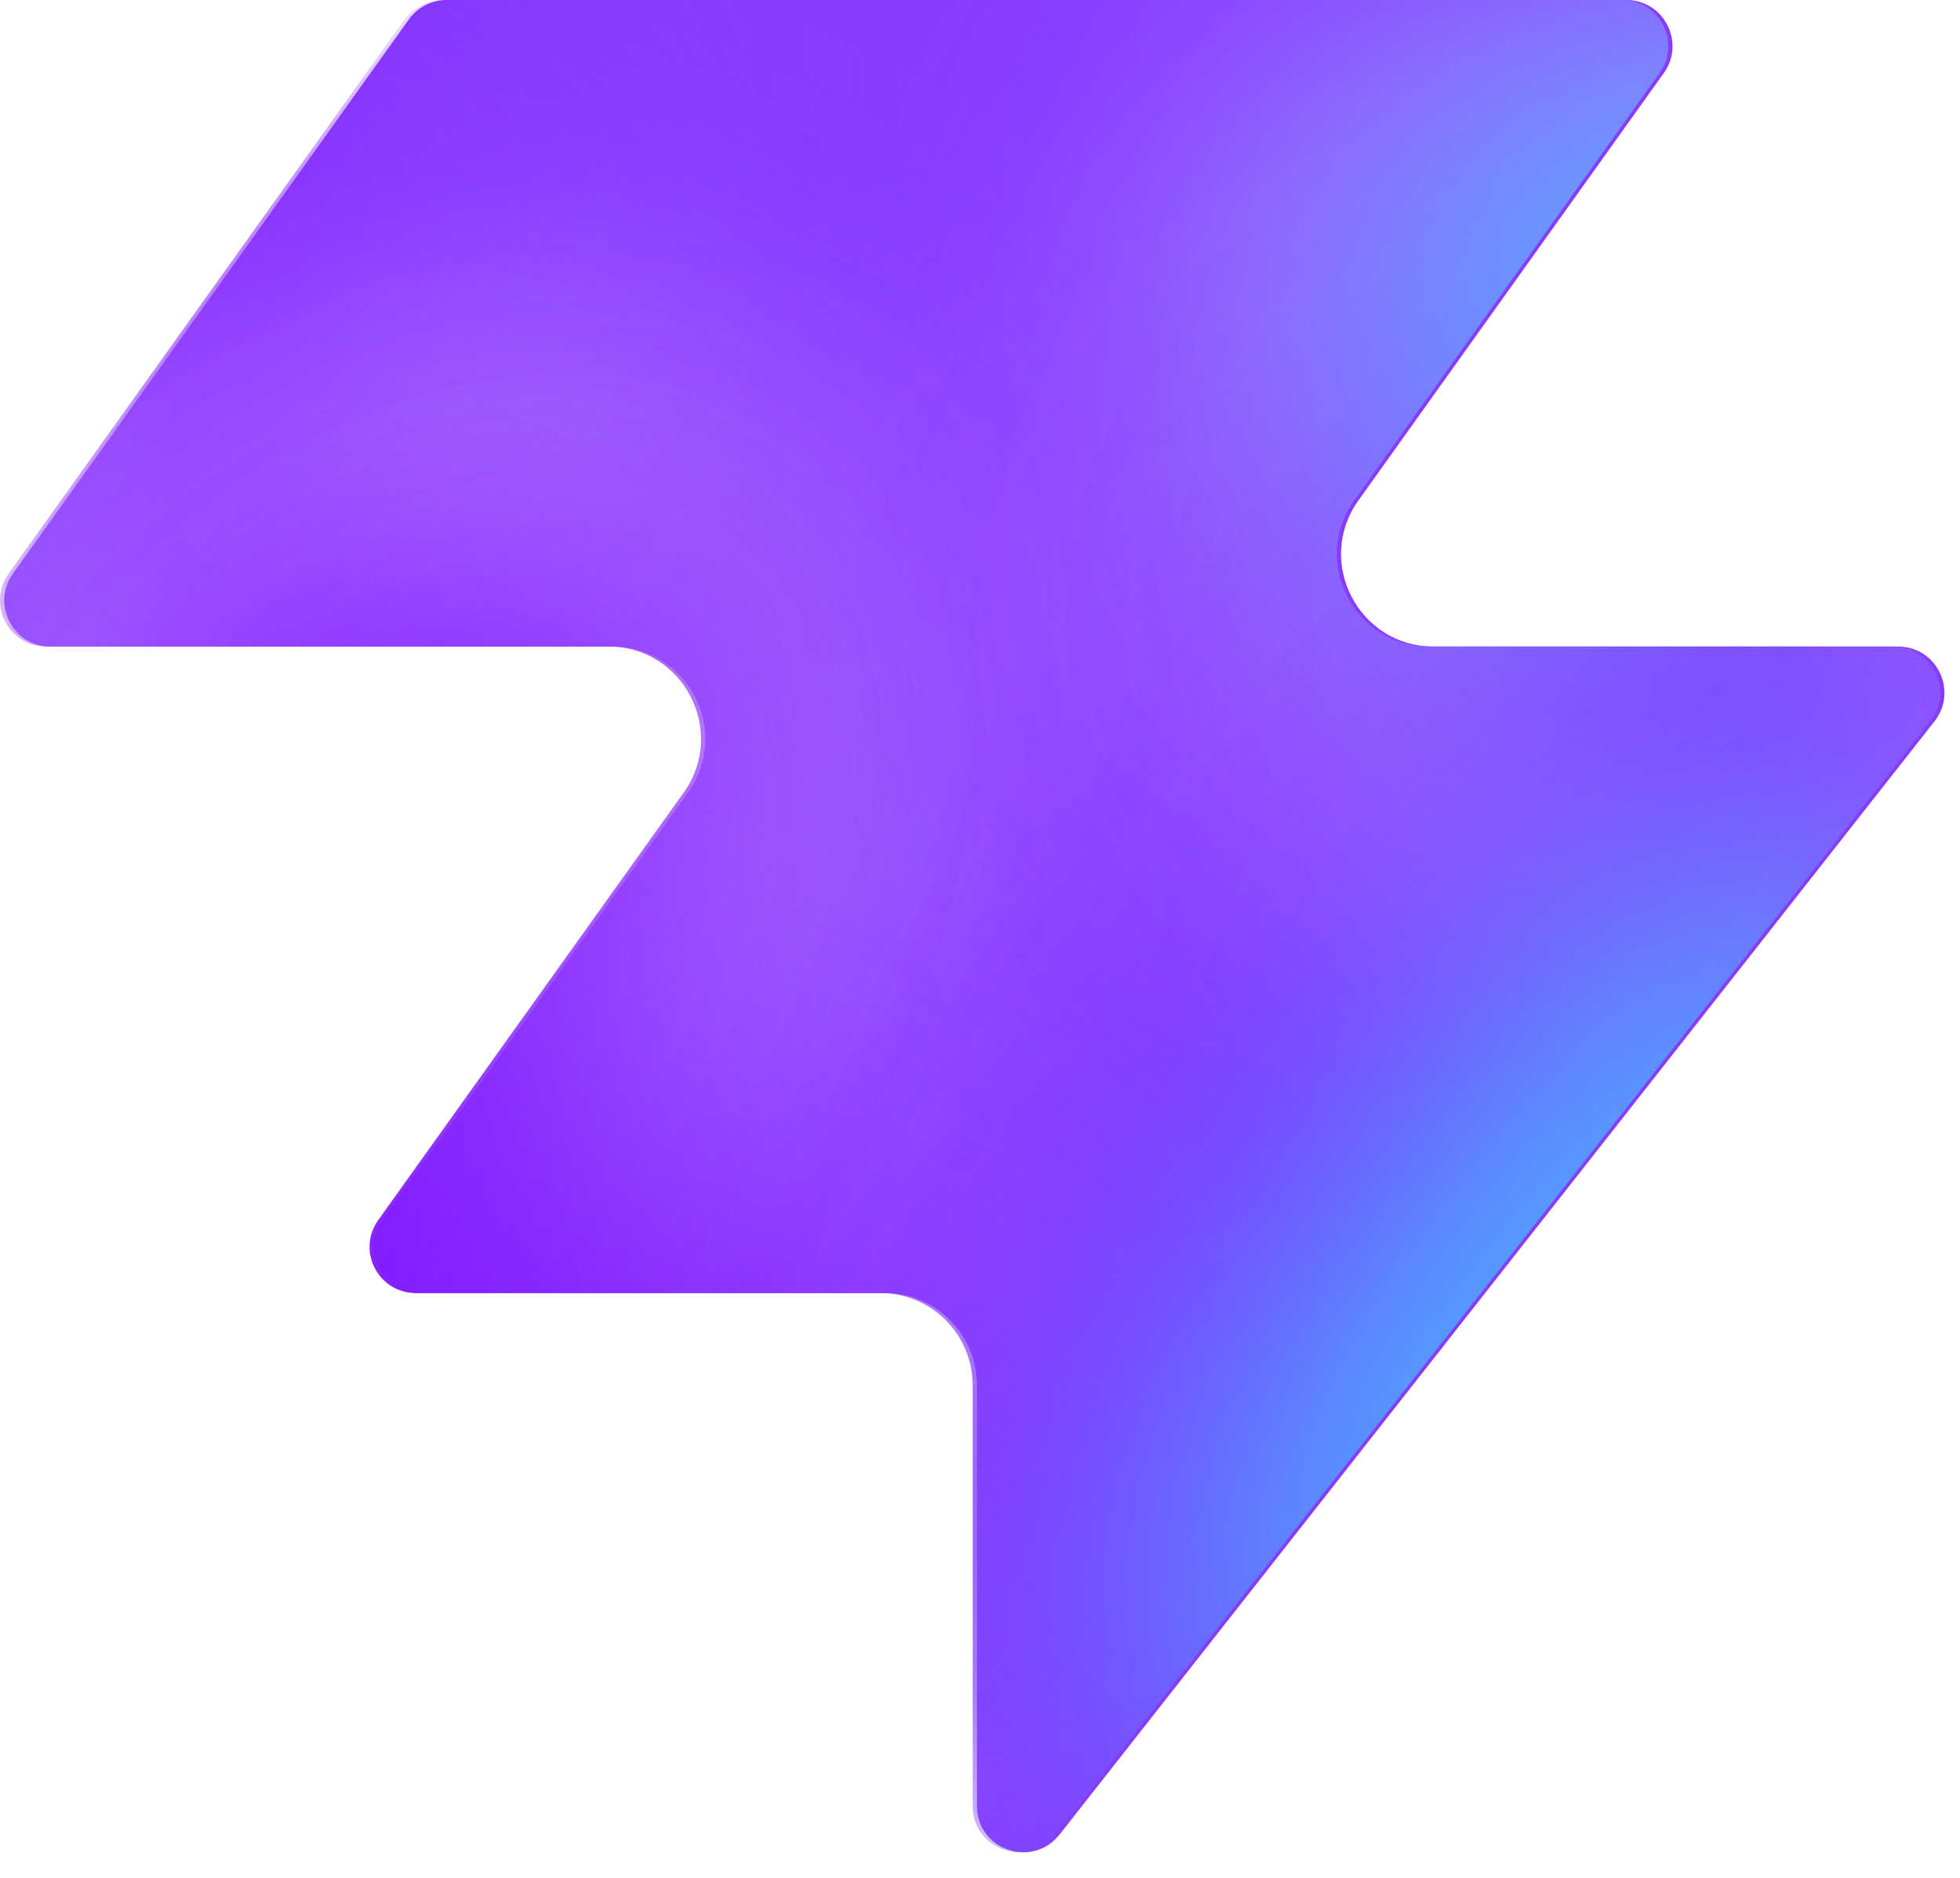
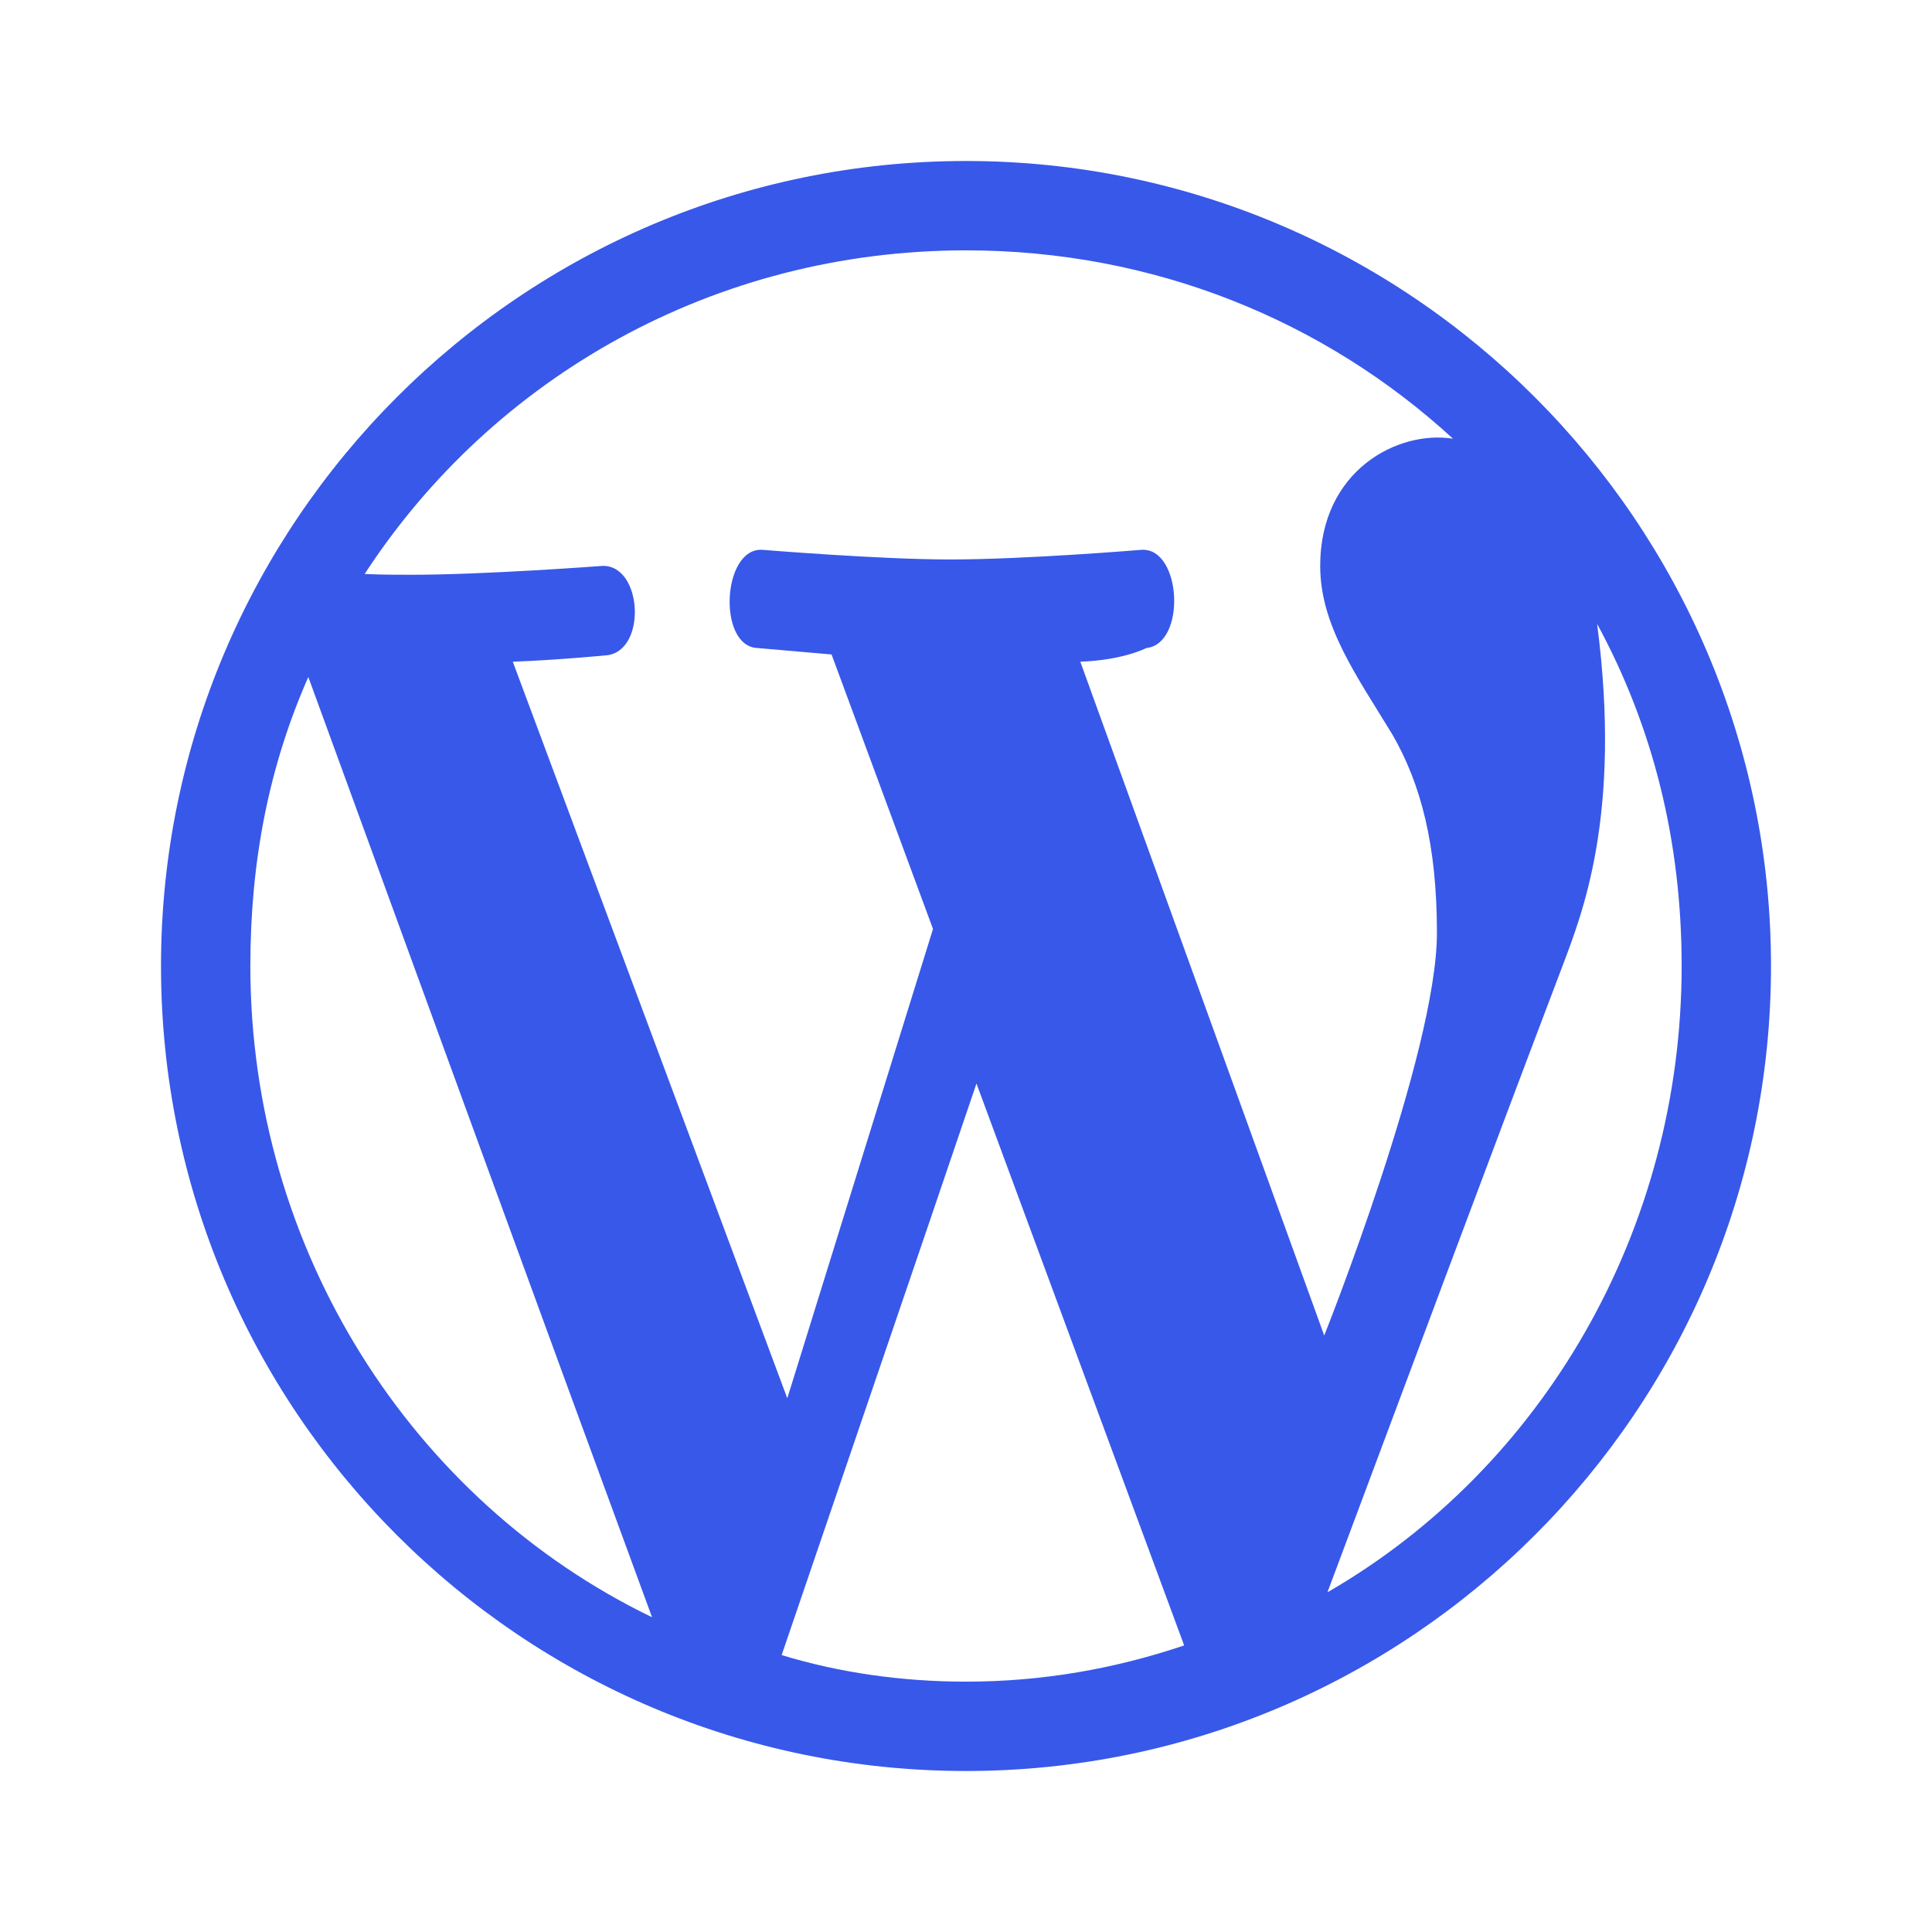
- <svg xmlns="http://www.w3.org/2000/svg" width="48" height="46" fill="none" viewBox="0 0 48 46">
-   <path fill="#863bff" d="M25.946 44.938c-.664.845-2.021.375-2.021-.698V33.937a2.26 2.26 0 0 0-2.262-2.262H10.287c-.92 0-1.456-1.04-.92-1.788l7.48-10.471c1.07-1.497 0-3.578-1.842-3.578H1.237c-.92 0-1.456-1.04-.92-1.788L10.013.474c.214-.297.556-.474.92-.474h28.894c.92 0 1.456 1.04.92 1.788l-7.48 10.471c-1.07 1.498 0 3.579 1.842 3.579h11.377c.943 0 1.473 1.088.89 1.83L25.947 44.94z" style="fill:#863bff;fill:color(display-p3 .525 .23 1);fill-opacity:1" />
-   <mask id="a" width="48" height="46" x="0" y="0" maskUnits="userSpaceOnUse" style="mask-type:alpha">
-     <path fill="#000" d="M25.842 44.938c-.664.844-2.021.375-2.021-.698V33.937a2.26 2.26 0 0 0-2.262-2.262H10.183c-.92 0-1.456-1.04-.92-1.788l7.48-10.471c1.07-1.498 0-3.579-1.842-3.579H1.133c-.92 0-1.456-1.04-.92-1.787L9.91.473c.214-.297.556-.474.92-.474h28.894c.92 0 1.456 1.04.92 1.788l-7.48 10.471c-1.07 1.498 0 3.578 1.842 3.578h11.377c.943 0 1.473 1.088.89 1.832L25.843 44.94z" style="fill:#000;fill-opacity:1" />
-   </mask>
-   <g mask="url(#a)">
-     <g filter="url(#b)">
-       <ellipse cx="5.508" cy="14.704" fill="#ede6ff" rx="5.508" ry="14.704" style="fill:#ede6ff;fill:color(display-p3 .927 .903 1);fill-opacity:1" transform="matrix(.00324 1 1 -.00324 -4.47 31.516)" />
-     </g>
-     <g filter="url(#c)">
-       <ellipse cx="10.399" cy="29.851" fill="#ede6ff" rx="10.399" ry="29.851" style="fill:#ede6ff;fill:color(display-p3 .927 .903 1);fill-opacity:1" transform="matrix(.00324 1 1 -.00324 -39.328 7.883)" />
-     </g>
-     <g filter="url(#d)">
-       <ellipse cx="5.508" cy="30.487" fill="#7e14ff" rx="5.508" ry="30.487" style="fill:#7e14ff;fill:color(display-p3 .492 .077 1);fill-opacity:1" transform="rotate(89.814 -25.913 -14.639)scale(1 -1)" />
-     </g>
-     <g filter="url(#e)">
-       <ellipse cx="5.508" cy="30.599" fill="#7e14ff" rx="5.508" ry="30.599" style="fill:#7e14ff;fill:color(display-p3 .492 .077 1);fill-opacity:1" transform="rotate(89.814 -32.644 -3.334)scale(1 -1)" />
-     </g>
-     <g filter="url(#f)">
-       <ellipse cx="5.508" cy="30.599" fill="#7e14ff" rx="5.508" ry="30.599" style="fill:#7e14ff;fill:color(display-p3 .492 .077 1);fill-opacity:1" transform="matrix(.00324 1 1 -.00324 -34.34 30.47)" />
-     </g>
-     <g filter="url(#g)">
-       <ellipse cx="14.072" cy="22.078" fill="#ede6ff" rx="14.072" ry="22.078" style="fill:#ede6ff;fill:color(display-p3 .927 .903 1);fill-opacity:1" transform="rotate(93.35 24.506 48.493)scale(-1 1)" />
-     </g>
-     <g filter="url(#h)">
-       <ellipse cx="3.47" cy="21.501" fill="#7e14ff" rx="3.47" ry="21.501" style="fill:#7e14ff;fill:color(display-p3 .492 .077 1);fill-opacity:1" transform="rotate(89.009 28.708 47.59)scale(-1 1)" />
-     </g>
-     <g filter="url(#i)">
-       <ellipse cx="3.47" cy="21.501" fill="#7e14ff" rx="3.47" ry="21.501" style="fill:#7e14ff;fill:color(display-p3 .492 .077 1);fill-opacity:1" transform="rotate(89.009 28.708 47.59)scale(-1 1)" />
-     </g>
-     <g filter="url(#j)">
-       <ellipse cx=".387" cy="8.972" fill="#7e14ff" rx="4.407" ry="29.108" style="fill:#7e14ff;fill:color(display-p3 .492 .077 1);fill-opacity:1" transform="rotate(39.51 .387 8.972)" />
-     </g>
-     <g filter="url(#k)">
-       <ellipse cx="47.523" cy="-6.092" fill="#7e14ff" rx="4.407" ry="29.108" style="fill:#7e14ff;fill:color(display-p3 .492 .077 1);fill-opacity:1" transform="rotate(37.892 47.523 -6.092)" />
-     </g>
-     <g filter="url(#l)">
-       <ellipse cx="41.412" cy="6.333" fill="#47bfff" rx="5.971" ry="9.665" style="fill:#47bfff;fill:color(display-p3 .28 .748 1);fill-opacity:1" transform="rotate(37.892 41.412 6.333)" />
-     </g>
-     <g filter="url(#m)">
-       <ellipse cx="-1.879" cy="38.332" fill="#7e14ff" rx="4.407" ry="29.108" style="fill:#7e14ff;fill:color(display-p3 .492 .077 1);fill-opacity:1" transform="rotate(37.892 -1.88 38.332)" />
-     </g>
-     <g filter="url(#n)">
-       <ellipse cx="-1.879" cy="38.332" fill="#7e14ff" rx="4.407" ry="29.108" style="fill:#7e14ff;fill:color(display-p3 .492 .077 1);fill-opacity:1" transform="rotate(37.892 -1.88 38.332)" />
-     </g>
-     <g filter="url(#o)">
-       <ellipse cx="35.651" cy="29.907" fill="#7e14ff" rx="4.407" ry="29.108" style="fill:#7e14ff;fill:color(display-p3 .492 .077 1);fill-opacity:1" transform="rotate(37.892 35.651 29.907)" />
-     </g>
-     <g filter="url(#p)">
-       <ellipse cx="38.418" cy="32.4" fill="#47bfff" rx="5.971" ry="15.297" style="fill:#47bfff;fill:color(display-p3 .28 .748 1);fill-opacity:1" transform="rotate(37.892 38.418 32.4)" />
-     </g>
-   </g>
-   <defs>
-     <filter id="b" width="60.045" height="41.654" x="-19.77" y="16.149" color-interpolation-filters="sRGB" filterUnits="userSpaceOnUse">
-       <feFlood flood-opacity="0" result="BackgroundImageFix" />
-       <feBlend in="SourceGraphic" in2="BackgroundImageFix" result="shape" />
-       <feGaussianBlur result="effect1_foregroundBlur_2002_17158" stdDeviation="7.659" />
-     </filter>
-     <filter id="c" width="90.34" height="51.437" x="-54.613" y="-7.533" color-interpolation-filters="sRGB" filterUnits="userSpaceOnUse">
-       <feFlood flood-opacity="0" result="BackgroundImageFix" />
-       <feBlend in="SourceGraphic" in2="BackgroundImageFix" result="shape" />
-       <feGaussianBlur result="effect1_foregroundBlur_2002_17158" stdDeviation="7.659" />
-     </filter>
-     <filter id="d" width="79.355" height="29.4" x="-49.64" y="2.03" color-interpolation-filters="sRGB" filterUnits="userSpaceOnUse">
-       <feFlood flood-opacity="0" result="BackgroundImageFix" />
-       <feBlend in="SourceGraphic" in2="BackgroundImageFix" result="shape" />
-       <feGaussianBlur result="effect1_foregroundBlur_2002_17158" stdDeviation="4.596" />
-     </filter>
-     <filter id="e" width="79.579" height="29.4" x="-45.045" y="20.029" color-interpolation-filters="sRGB" filterUnits="userSpaceOnUse">
-       <feFlood flood-opacity="0" result="BackgroundImageFix" />
-       <feBlend in="SourceGraphic" in2="BackgroundImageFix" result="shape" />
-       <feGaussianBlur result="effect1_foregroundBlur_2002_17158" stdDeviation="4.596" />
-     </filter>
-     <filter id="f" width="79.579" height="29.4" x="-43.513" y="21.178" color-interpolation-filters="sRGB" filterUnits="userSpaceOnUse">
-       <feFlood flood-opacity="0" result="BackgroundImageFix" />
-       <feBlend in="SourceGraphic" in2="BackgroundImageFix" result="shape" />
-       <feGaussianBlur result="effect1_foregroundBlur_2002_17158" stdDeviation="4.596" />
-     </filter>
-     <filter id="g" width="74.749" height="58.852" x="15.756" y="-17.901" color-interpolation-filters="sRGB" filterUnits="userSpaceOnUse">
-       <feFlood flood-opacity="0" result="BackgroundImageFix" />
-       <feBlend in="SourceGraphic" in2="BackgroundImageFix" result="shape" />
-       <feGaussianBlur result="effect1_foregroundBlur_2002_17158" stdDeviation="7.659" />
-     </filter>
-     <filter id="h" width="61.377" height="25.362" x="23.548" y="2.284" color-interpolation-filters="sRGB" filterUnits="userSpaceOnUse">
-       <feFlood flood-opacity="0" result="BackgroundImageFix" />
-       <feBlend in="SourceGraphic" in2="BackgroundImageFix" result="shape" />
-       <feGaussianBlur result="effect1_foregroundBlur_2002_17158" stdDeviation="4.596" />
-     </filter>
-     <filter id="i" width="61.377" height="25.362" x="23.548" y="2.284" color-interpolation-filters="sRGB" filterUnits="userSpaceOnUse">
-       <feFlood flood-opacity="0" result="BackgroundImageFix" />
-       <feBlend in="SourceGraphic" in2="BackgroundImageFix" result="shape" />
-       <feGaussianBlur result="effect1_foregroundBlur_2002_17158" stdDeviation="4.596" />
-     </filter>
-     <filter id="j" width="56.045" height="63.649" x="-27.636" y="-22.853" color-interpolation-filters="sRGB" filterUnits="userSpaceOnUse">
-       <feFlood flood-opacity="0" result="BackgroundImageFix" />
-       <feBlend in="SourceGraphic" in2="BackgroundImageFix" result="shape" />
-       <feGaussianBlur result="effect1_foregroundBlur_2002_17158" stdDeviation="4.596" />
-     </filter>
-     <filter id="k" width="54.814" height="64.646" x="20.116" y="-38.415" color-interpolation-filters="sRGB" filterUnits="userSpaceOnUse">
-       <feFlood flood-opacity="0" result="BackgroundImageFix" />
-       <feBlend in="SourceGraphic" in2="BackgroundImageFix" result="shape" />
-       <feGaussianBlur result="effect1_foregroundBlur_2002_17158" stdDeviation="4.596" />
-     </filter>
-     <filter id="l" width="33.541" height="35.313" x="24.641" y="-11.323" color-interpolation-filters="sRGB" filterUnits="userSpaceOnUse">
-       <feFlood flood-opacity="0" result="BackgroundImageFix" />
-       <feBlend in="SourceGraphic" in2="BackgroundImageFix" result="shape" />
-       <feGaussianBlur result="effect1_foregroundBlur_2002_17158" stdDeviation="4.596" />
-     </filter>
-     <filter id="m" width="54.814" height="64.646" x="-29.286" y="6.009" color-interpolation-filters="sRGB" filterUnits="userSpaceOnUse">
-       <feFlood flood-opacity="0" result="BackgroundImageFix" />
-       <feBlend in="SourceGraphic" in2="BackgroundImageFix" result="shape" />
-       <feGaussianBlur result="effect1_foregroundBlur_2002_17158" stdDeviation="4.596" />
-     </filter>
-     <filter id="n" width="54.814" height="64.646" x="-29.286" y="6.009" color-interpolation-filters="sRGB" filterUnits="userSpaceOnUse">
-       <feFlood flood-opacity="0" result="BackgroundImageFix" />
-       <feBlend in="SourceGraphic" in2="BackgroundImageFix" result="shape" />
-       <feGaussianBlur result="effect1_foregroundBlur_2002_17158" stdDeviation="4.596" />
-     </filter>
-     <filter id="o" width="54.814" height="64.646" x="8.244" y="-2.416" color-interpolation-filters="sRGB" filterUnits="userSpaceOnUse">
-       <feFlood flood-opacity="0" result="BackgroundImageFix" />
-       <feBlend in="SourceGraphic" in2="BackgroundImageFix" result="shape" />
-       <feGaussianBlur result="effect1_foregroundBlur_2002_17158" stdDeviation="4.596" />
-     </filter>
-     <filter id="p" width="39.409" height="43.623" x="18.713" y="10.588" color-interpolation-filters="sRGB" filterUnits="userSpaceOnUse">
-       <feFlood flood-opacity="0" result="BackgroundImageFix" />
-       <feBlend in="SourceGraphic" in2="BackgroundImageFix" result="shape" />
-       <feGaussianBlur result="effect1_foregroundBlur_2002_17158" stdDeviation="4.596" />
-     </filter>
-   </defs>
+ <svg xmlns="http://www.w3.org/2000/svg" viewBox="-2 -2 24 24">
+   <path fill="#3858e9" d="M20 10c0-5.51-4.49-10-10-10C4.48 0 0 4.49 0 10c0 5.52 4.48 10 10 10 5.51 0 10-4.48 10-10zM7.78 15.37L4.37 6.22c.55-.02 1.17-.08 1.17-.08.5-.06.44-1.13-.06-1.11 0 0-1.45.11-2.37.11-.18 0-.37 0-.58-.01C4.12 2.69 6.87 1.11 10 1.11c2.33 0 4.45.87 6.05 2.34-.68-.11-1.65.39-1.65 1.58 0 .74.45 1.36.9 2.1.35.61.55 1.36.55 2.46 0 1.49-1.4 5-1.4 5l-3.03-8.37c.54-.02.82-.17.82-.17.5-.05.44-1.25-.06-1.22 0 0-1.44.12-2.38.12-.87 0-2.33-.12-2.33-.12-.5-.03-.56 1.2-.06 1.22l.92.08 1.26 3.41zM17.41 10c.24-.64.74-1.87.43-4.25.7 1.29 1.05 2.71 1.05 4.25 0 3.29-1.73 6.24-4.4 7.78.97-2.59 1.94-5.2 2.92-7.78zM6.1 18.09C3.12 16.65 1.11 13.53 1.11 10c0-1.3.23-2.48.72-3.59C3.25 10.3 4.67 14.2 6.1 18.09zm4.03-6.63l2.58 6.98c-.86.29-1.76.45-2.71.45-.79 0-1.57-.11-2.29-.33.81-2.38 1.62-4.74 2.42-7.1z" />
</svg>
